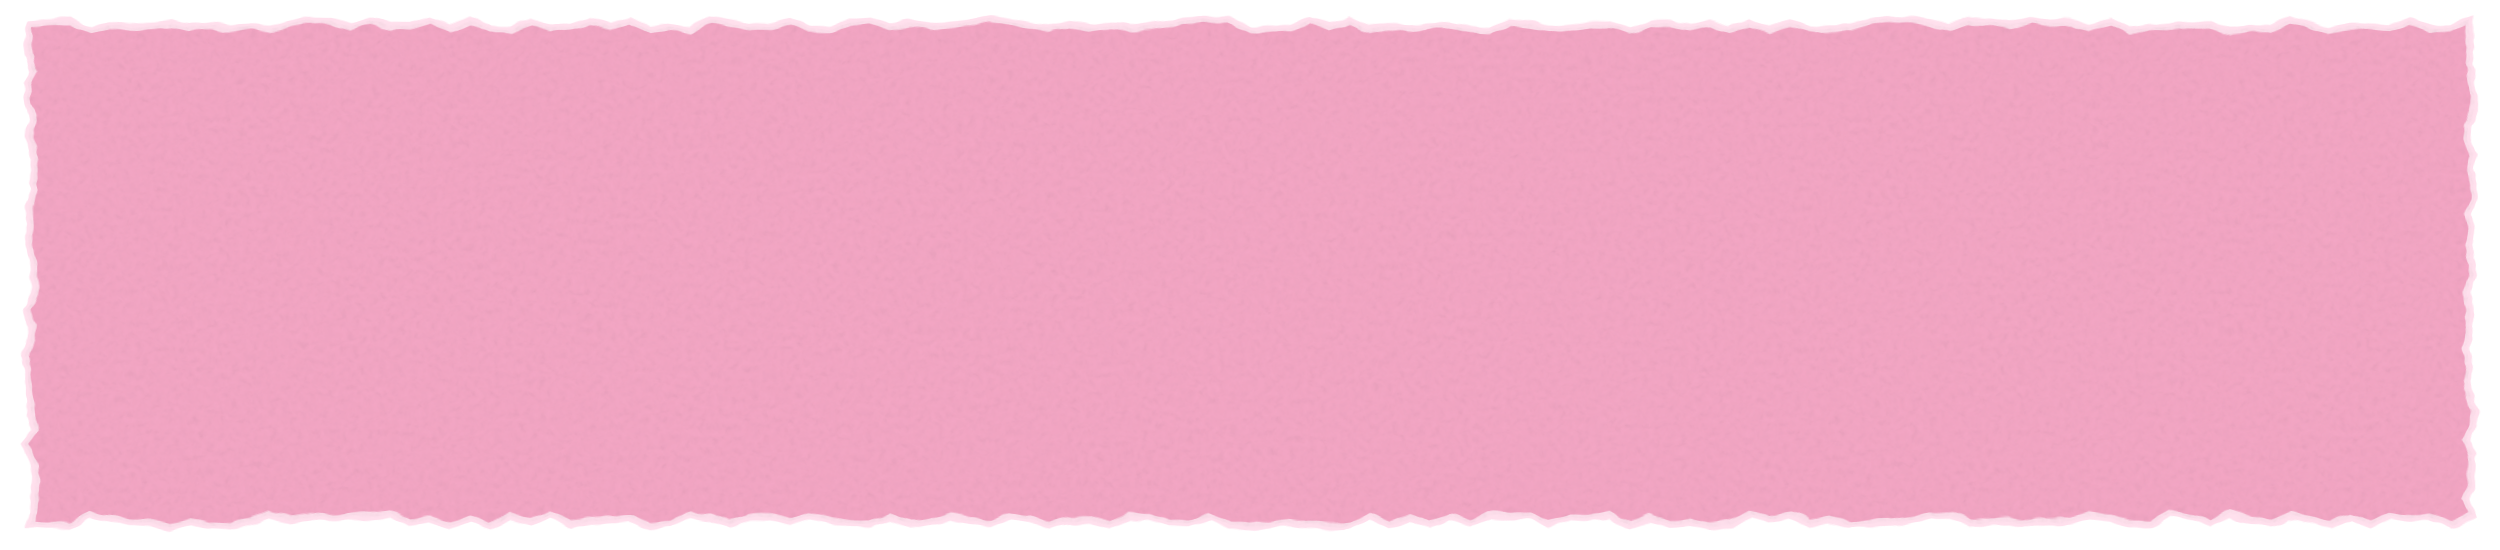
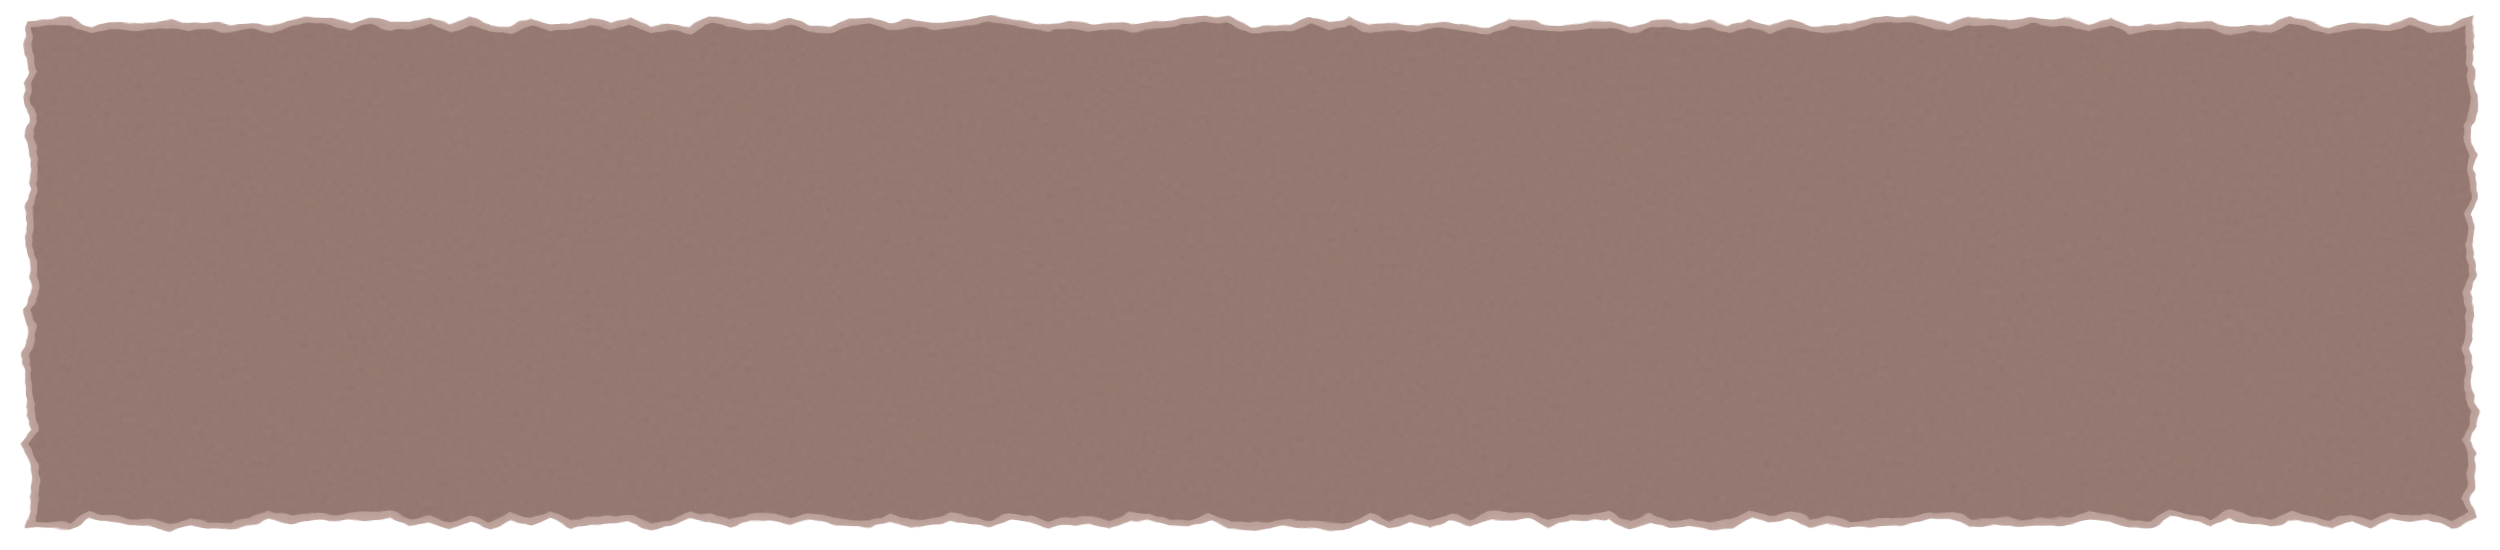
<svg xmlns="http://www.w3.org/2000/svg" width="500" height="110" viewBox="0 0 500 110" preserveAspectRatio="none">
  <defs>
    <filter id="edge" x="-5%" y="-15%" width="110%" height="130%">
      <feTurbulence type="fractalNoise" baseFrequency=".19 .32" numOctaves="2" seed="24" result="fibers" />
      <feDisplacementMap in="SourceGraphic" in2="fibers" scale="1.5" xChannelSelector="R" yChannelSelector="G" />
    </filter>
    <filter id="stock" x="0" y="0" width="100%" height="100%">
      <feTurbulence type="fractalNoise" baseFrequency=".78" numOctaves="3" seed="12" stitchTiles="stitch" />
      <feColorMatrix type="saturate" values="0" />
      <feComponentTransfer>
        <feFuncA type="linear" slope=".12" />
      </feComponentTransfer>
    </filter>
    <clipPath id="sheet">
      <polygon points="6.00,4.74 10.00,4.41 14.00,4.27 18.00,5.91 22.00,5.17 26.00,5.42 30.00,5.12 34.00,4.74 38.00,5.51 42.00,5.17 46.00,5.62 50.00,5.36 54.00,5.75 58.00,4.87 62.00,4.24 66.00,4.23 70.00,5.49 74.00,4.27 78.00,5.34 82.00,5.27 86.00,4.03 90.00,5.63 94.00,3.97 98.00,5.81 102.00,5.75 106.00,4.37 110.00,5.50 114.00,5.51 118.00,4.18 122.00,5.37 126.00,4.17 130.00,5.91 134.00,5.42 138.00,6.06 142.00,4.02 146.00,4.60 150.00,5.26 154.00,5.24 158.00,4.30 162.00,5.85 166.00,5.76 170.00,4.56 174.00,4.22 178.00,5.37 182.00,4.80 186.00,5.36 190.00,4.99 194.00,4.77 198.00,3.95 202.00,4.20 206.00,4.91 210.00,5.50 214.00,4.84 218.00,5.54 222.00,5.09 226.00,5.84 230.00,5.34 234.00,4.61 238.00,4.21 242.00,4.04 246.00,3.99 250.00,5.80 254.00,5.82 258.00,5.55 262.00,4.14 266.00,5.35 270.00,4.18 274.00,5.86 278.00,5.34 282.00,5.55 286.00,5.24 290.00,4.82 294.00,5.77 298.00,6.02 302.00,4.43 306.00,4.86 310.00,5.51 314.00,5.40 318.00,4.80 322.00,4.89 326.00,6.03 330.00,4.51 334.00,4.37 338.00,5.41 342.00,4.51 346.00,5.87 350.00,4.62 354.00,5.93 358.00,4.74 362.00,5.85 366.00,5.55 370.00,5.51 374.00,4.37 378.00,4.26 382.00,3.97 386.00,4.30 390.00,5.37 394.00,4.04 398.00,4.42 402.00,5.15 406.00,4.24 410.00,4.62 414.00,4.40 418.00,5.39 422.00,4.16 426.00,6.09 430.00,5.22 434.00,5.47 438.00,5.12 442.00,5.00 446.00,6.04 450.00,5.87 454.00,5.71 458.00,3.97 462.00,5.20 466.00,5.97 470.00,5.30 474.00,5.03 478.00,5.33 482.00,4.29 486.00,5.50 490.00,5.62 494.00,4.06 494.02,7.00 494.17,10.00 493.73,13.00 494.33,16.00 494.76,19.00 494.73,22.00 493.65,25.00 493.37,28.00 494.64,31.00 494.20,34.00 494.59,37.00 494.66,40.00 493.60,43.00 494.16,46.00 493.65,49.00 494.54,52.00 494.34,55.00 493.53,58.00 494.00,61.00 494.17,64.00 493.52,67.00 493.43,70.00 493.95,73.00 493.23,76.00 493.99,79.00 494.79,82.00 494.59,85.00 493.20,88.00 494.59,91.00 494.39,94.00 494.37,97.00 493.15,100.00 494.47,103.00 494.00,103.21 490.00,104.79 486.00,103.54 482.00,103.65 478.00,103.15 474.00,104.96 470.00,103.28 466.00,104.97 462.00,104.04 458.00,103.09 454.00,104.40 450.00,104.08 446.00,102.77 442.00,104.84 438.00,103.40 434.00,102.76 430.00,104.69 426.00,104.59 422.00,103.70 418.00,103.18 414.00,104.07 410.00,104.22 406.00,104.49 402.00,103.97 398.00,104.18 394.00,104.57 390.00,103.19 386.00,103.17 382.00,103.96 378.00,104.66 374.00,104.79 370.00,104.92 366.00,103.84 362.00,104.56 358.00,102.98 354.00,103.71 350.00,102.87 346.00,104.87 342.00,105.30 338.00,104.44 334.00,104.66 330.00,103.67 326.00,104.77 322.00,102.92 318.00,103.66 314.00,103.61 310.00,104.95 306.00,103.15 302.00,103.11 298.00,102.93 294.00,104.89 290.00,103.52 286.00,105.05 282.00,103.51 278.00,104.88 274.00,103.21 270.00,105.05 266.00,105.23 262.00,104.98 258.00,104.50 254.00,105.03 250.00,105.08 246.00,105.21 242.00,103.42 238.00,104.91 234.00,104.73 230.00,103.60 226.00,103.14 222.00,105.04 218.00,103.93 214.00,104.08 210.00,105.01 206.00,103.96 202.00,103.36 198.00,104.48 194.00,104.08 190.00,103.41 186.00,104.50 182.00,105.05 178.00,103.34 174.00,104.81 170.00,104.66 166.00,104.06 162.00,103.20 158.00,104.43 154.00,103.43 150.00,103.35 146.00,104.92 142.00,103.40 138.00,102.94 134.00,104.90 130.00,105.29 126.00,103.49 122.00,103.75 118.00,104.12 114.00,104.66 110.00,102.73 106.00,104.38 102.00,103.31 98.00,105.12 94.00,103.78 90.00,105.16 86.00,103.87 82.00,104.40 78.00,102.80 74.00,103.23 70.00,103.47 66.00,103.66 62.00,103.15 58.00,103.79 54.00,102.93 50.00,104.17 46.00,105.20 42.00,104.93 38.00,104.32 34.00,105.25 30.00,104.59 26.00,104.35 22.00,103.89 18.00,102.91 14.00,105.02 10.00,105.03 6.00,104.79 6.38,104.00 6.63,101.00 6.92,98.00 6.94,95.00 6.54,92.00 5.03,89.00 6.89,86.00 6.14,83.00 5.90,80.00 5.86,77.00 5.54,74.00 5.07,71.00 6.24,68.00 6.24,65.00 5.17,62.00 6.85,59.00 6.81,56.00 6.73,53.00 6.07,50.00 5.77,47.00 5.94,44.00 5.74,41.00 6.91,38.00 6.84,35.00 6.80,32.00 6.04,29.00 6.02,26.00 6.37,23.00 5.58,20.00 5.37,17.00 6.97,14.00 5.54,11.00 5.54,8.00" />
    </clipPath>
  </defs>
  <g filter="url(#edge)">
-     <polygon points="6.00,4.74 10.00,4.41 14.00,4.27 18.00,5.91 22.00,5.17 26.00,5.42 30.00,5.12 34.00,4.74 38.00,5.51 42.00,5.17 46.00,5.62 50.00,5.36 54.00,5.75 58.00,4.87 62.00,4.24 66.00,4.23 70.00,5.49 74.00,4.27 78.00,5.34 82.00,5.27 86.00,4.03 90.00,5.63 94.00,3.97 98.00,5.81 102.00,5.75 106.00,4.37 110.00,5.50 114.00,5.51 118.00,4.18 122.00,5.37 126.00,4.17 130.00,5.91 134.00,5.42 138.00,6.06 142.00,4.02 146.00,4.60 150.00,5.26 154.00,5.24 158.00,4.30 162.00,5.85 166.00,5.76 170.00,4.56 174.00,4.22 178.00,5.37 182.00,4.80 186.00,5.36 190.00,4.99 194.00,4.77 198.00,3.95 202.00,4.20 206.00,4.91 210.00,5.50 214.00,4.84 218.00,5.54 222.00,5.09 226.00,5.84 230.00,5.34 234.00,4.61 238.00,4.21 242.00,4.04 246.00,3.99 250.00,5.80 254.00,5.82 258.00,5.55 262.00,4.14 266.00,5.35 270.00,4.18 274.00,5.86 278.00,5.34 282.00,5.55 286.00,5.24 290.00,4.82 294.00,5.77 298.00,6.02 302.00,4.43 306.00,4.86 310.00,5.51 314.00,5.40 318.00,4.80 322.00,4.89 326.00,6.03 330.00,4.51 334.00,4.37 338.00,5.41 342.00,4.51 346.00,5.87 350.00,4.62 354.00,5.93 358.00,4.74 362.00,5.85 366.00,5.55 370.00,5.51 374.00,4.37 378.00,4.26 382.00,3.97 386.00,4.30 390.00,5.37 394.00,4.04 398.00,4.42 402.00,5.15 406.00,4.24 410.00,4.62 414.00,4.40 418.00,5.39 422.00,4.16 426.00,6.09 430.00,5.22 434.00,5.47 438.00,5.12 442.00,5.00 446.00,6.04 450.00,5.87 454.00,5.71 458.00,3.97 462.00,5.20 466.00,5.97 470.00,5.30 474.00,5.03 478.00,5.33 482.00,4.29 486.00,5.50 490.00,5.62 494.00,4.06 494.02,7.00 494.17,10.00 493.73,13.00 494.33,16.00 494.76,19.00 494.73,22.00 493.65,25.00 493.37,28.00 494.64,31.00 494.20,34.00 494.59,37.00 494.66,40.00 493.60,43.00 494.16,46.00 493.65,49.00 494.54,52.00 494.34,55.00 493.53,58.00 494.00,61.00 494.17,64.00 493.52,67.00 493.43,70.00 493.95,73.00 493.23,76.00 493.99,79.00 494.79,82.00 494.59,85.00 493.20,88.00 494.59,91.00 494.39,94.00 494.37,97.00 493.15,100.00 494.47,103.00 494.00,103.21 490.00,104.79 486.00,103.54 482.00,103.65 478.00,103.15 474.00,104.96 470.00,103.28 466.00,104.97 462.00,104.04 458.00,103.09 454.00,104.40 450.00,104.08 446.00,102.77 442.00,104.84 438.00,103.40 434.00,102.76 430.00,104.69 426.00,104.59 422.00,103.70 418.00,103.18 414.00,104.07 410.00,104.22 406.00,104.49 402.00,103.97 398.00,104.18 394.00,104.57 390.00,103.19 386.00,103.17 382.00,103.96 378.00,104.66 374.00,104.79 370.00,104.92 366.00,103.84 362.00,104.56 358.00,102.98 354.00,103.71 350.00,102.87 346.00,104.87 342.00,105.30 338.00,104.44 334.00,104.66 330.00,103.67 326.00,104.77 322.00,102.92 318.00,103.66 314.00,103.61 310.00,104.95 306.00,103.15 302.00,103.11 298.00,102.93 294.00,104.89 290.00,103.52 286.00,105.05 282.00,103.51 278.00,104.88 274.00,103.21 270.00,105.05 266.00,105.23 262.00,104.98 258.00,104.50 254.00,105.03 250.00,105.08 246.00,105.21 242.00,103.42 238.00,104.91 234.00,104.73 230.00,103.60 226.00,103.14 222.00,105.04 218.00,103.93 214.00,104.08 210.00,105.01 206.00,103.96 202.00,103.36 198.00,104.48 194.00,104.08 190.00,103.41 186.00,104.50 182.00,105.05 178.00,103.34 174.00,104.81 170.00,104.66 166.00,104.06 162.00,103.20 158.00,104.43 154.00,103.43 150.00,103.35 146.00,104.92 142.00,103.40 138.00,102.94 134.00,104.90 130.00,105.29 126.00,103.49 122.00,103.75 118.00,104.12 114.00,104.66 110.00,102.73 106.00,104.38 102.00,103.31 98.00,105.12 94.00,103.78 90.00,105.16 86.00,103.87 82.00,104.40 78.00,102.80 74.00,103.23 70.00,103.47 66.00,103.66 62.00,103.15 58.00,103.79 54.00,102.93 50.00,104.17 46.00,105.20 42.00,104.93 38.00,104.32 34.00,105.25 30.00,104.59 26.00,104.35 22.00,103.89 18.00,102.91 14.00,105.02 10.00,105.03 6.00,104.79 6.38,104.00 6.63,101.00 6.92,98.00 6.94,95.00 6.54,92.00 5.03,89.00 6.89,86.00 6.14,83.00 5.90,80.00 5.86,77.00 5.54,74.00 5.07,71.00 6.24,68.00 6.24,65.00 5.17,62.00 6.85,59.00 6.81,56.00 6.73,53.00 6.07,50.00 5.77,47.00 5.94,44.00 5.74,41.00 6.91,38.00 6.84,35.00 6.80,32.00 6.04,29.00 6.02,26.00 6.37,23.00 5.58,20.00 5.37,17.00 6.97,14.00 5.54,11.00 5.54,8.00" fill="#f4a7c5" stroke="#ffe0ed" stroke-width="1.4" />
+     <polygon points="6.00,4.74 10.00,4.41 14.00,4.27 18.00,5.91 22.00,5.17 26.00,5.42 30.00,5.12 34.00,4.74 38.00,5.51 42.00,5.17 46.00,5.62 50.00,5.36 54.00,5.75 58.00,4.87 62.00,4.24 66.00,4.23 70.00,5.49 74.00,4.27 78.00,5.34 82.00,5.27 86.00,4.03 90.00,5.63 94.00,3.97 98.00,5.81 102.00,5.75 106.00,4.37 110.00,5.50 114.00,5.51 118.00,4.18 122.00,5.37 126.00,4.17 130.00,5.91 134.00,5.42 138.00,6.06 142.00,4.02 146.00,4.60 150.00,5.26 154.00,5.24 158.00,4.30 162.00,5.85 166.00,5.76 170.00,4.56 174.00,4.22 178.00,5.37 182.00,4.80 186.00,5.36 190.00,4.99 194.00,4.77 198.00,3.95 202.00,4.20 206.00,4.91 210.00,5.50 214.00,4.84 218.00,5.54 222.00,5.09 226.00,5.84 230.00,5.34 234.00,4.61 238.00,4.21 242.00,4.04 246.00,3.99 250.00,5.80 254.00,5.82 258.00,5.55 262.00,4.14 266.00,5.35 270.00,4.18 274.00,5.86 278.00,5.34 282.00,5.55 286.00,5.24 290.00,4.82 294.00,5.77 298.00,6.02 302.00,4.43 306.00,4.86 310.00,5.51 314.00,5.40 318.00,4.80 322.00,4.89 326.00,6.03 330.00,4.51 334.00,4.37 338.00,5.41 342.00,4.51 346.00,5.87 350.00,4.62 354.00,5.93 358.00,4.74 362.00,5.85 366.00,5.55 370.00,5.51 374.00,4.37 378.00,4.26 382.00,3.97 386.00,4.30 390.00,5.37 394.00,4.04 398.00,4.42 402.00,5.15 406.00,4.24 410.00,4.62 414.00,4.40 418.00,5.39 422.00,4.16 426.00,6.09 430.00,5.22 434.00,5.47 438.00,5.12 442.00,5.00 446.00,6.04 450.00,5.87 454.00,5.71 458.00,3.97 462.00,5.20 466.00,5.97 470.00,5.30 474.00,5.03 478.00,5.33 482.00,4.29 486.00,5.50 490.00,5.62 494.00,4.06 494.02,7.00 494.17,10.00 493.73,13.00 494.33,16.00 494.76,19.00 494.73,22.00 493.65,25.00 493.37,28.00 494.64,31.00 494.20,34.00 494.59,37.00 494.66,40.00 493.60,43.00 494.16,46.00 493.65,49.00 494.54,52.00 494.34,55.00 493.53,58.00 494.00,61.00 494.17,64.00 493.52,67.00 493.43,70.00 493.95,73.00 493.23,76.00 493.99,79.00 494.79,82.00 494.59,85.00 493.20,88.00 494.59,91.00 494.39,94.00 494.37,97.00 493.15,100.00 494.47,103.00 494.00,103.21 490.00,104.79 486.00,103.54 482.00,103.65 478.00,103.15 474.00,104.96 470.00,103.28 466.00,104.97 462.00,104.04 458.00,103.09 454.00,104.40 450.00,104.08 446.00,102.77 442.00,104.84 438.00,103.40 434.00,102.76 430.00,104.69 426.00,104.59 422.00,103.70 418.00,103.18 414.00,104.07 410.00,104.22 406.00,104.49 402.00,103.97 398.00,104.18 394.00,104.57 390.00,103.19 386.00,103.17 382.00,103.96 378.00,104.66 374.00,104.79 370.00,104.92 366.00,103.84 362.00,104.56 358.00,102.98 354.00,103.71 350.00,102.87 346.00,104.87 342.00,105.30 338.00,104.44 334.00,104.66 330.00,103.67 326.00,104.77 322.00,102.92 318.00,103.66 314.00,103.61 310.00,104.95 306.00,103.15 302.00,103.11 298.00,102.93 294.00,104.89 290.00,103.52 286.00,105.05 282.00,103.51 278.00,104.88 274.00,103.21 270.00,105.05 266.00,105.23 262.00,104.98 258.00,104.50 254.00,105.03 250.00,105.08 246.00,105.21 242.00,103.42 238.00,104.91 234.00,104.73 230.00,103.60 226.00,103.14 222.00,105.04 218.00,103.93 214.00,104.08 210.00,105.01 206.00,103.96 202.00,103.36 198.00,104.48 194.00,104.08 190.00,103.41 186.00,104.50 182.00,105.05 178.00,103.34 174.00,104.81 170.00,104.66 166.00,104.06 162.00,103.20 158.00,104.43 154.00,103.43 150.00,103.35 146.00,104.92 142.00,103.40 138.00,102.94 134.00,104.90 130.00,105.29 126.00,103.49 122.00,103.75 118.00,104.12 114.00,104.66 110.00,102.73 106.00,104.38 102.00,103.31 98.00,105.12 94.00,103.78 90.00,105.16 86.00,103.87 82.00,104.40 78.00,102.80 74.00,103.23 70.00,103.47 66.00,103.66 62.00,103.15 58.00,103.79 54.00,102.93 50.00,104.17 46.00,105.20 42.00,104.93 38.00,104.32 34.00,105.25 30.00,104.59 26.00,104.35 22.00,103.89 18.00,102.91 14.00,105.02 10.00,105.03 6.00,104.79 6.38,104.00 6.63,101.00 6.92,98.00 6.94,95.00 6.54,92.00 5.03,89.00 6.89,86.00 6.14,83.00 5.90,80.00 5.86,77.00 5.54,74.00 5.07,71.00 6.24,68.00 6.24,65.00 5.17,62.00 6.85,59.00 6.81,56.00 6.73,53.00 6.07,50.00 5.77,47.00 5.94,44.00 5.74,41.00 6.91,38.00 6.84,35.00 6.80,32.00 6.04,29.00 6.02,26.00 6.37,23.00 5.58,20.00 5.37,17.00 6.97,14.00 5.54,11.00 5.54,8.00" fill="#987B73" stroke="#bea49c" stroke-width="1.4" />
    <g clip-path="url(#sheet)">
      <rect x="4" y="3" width="492" height="103" filter="url(#stock)" style="mix-blend-mode:multiply" />
    </g>
  </g>
</svg>
